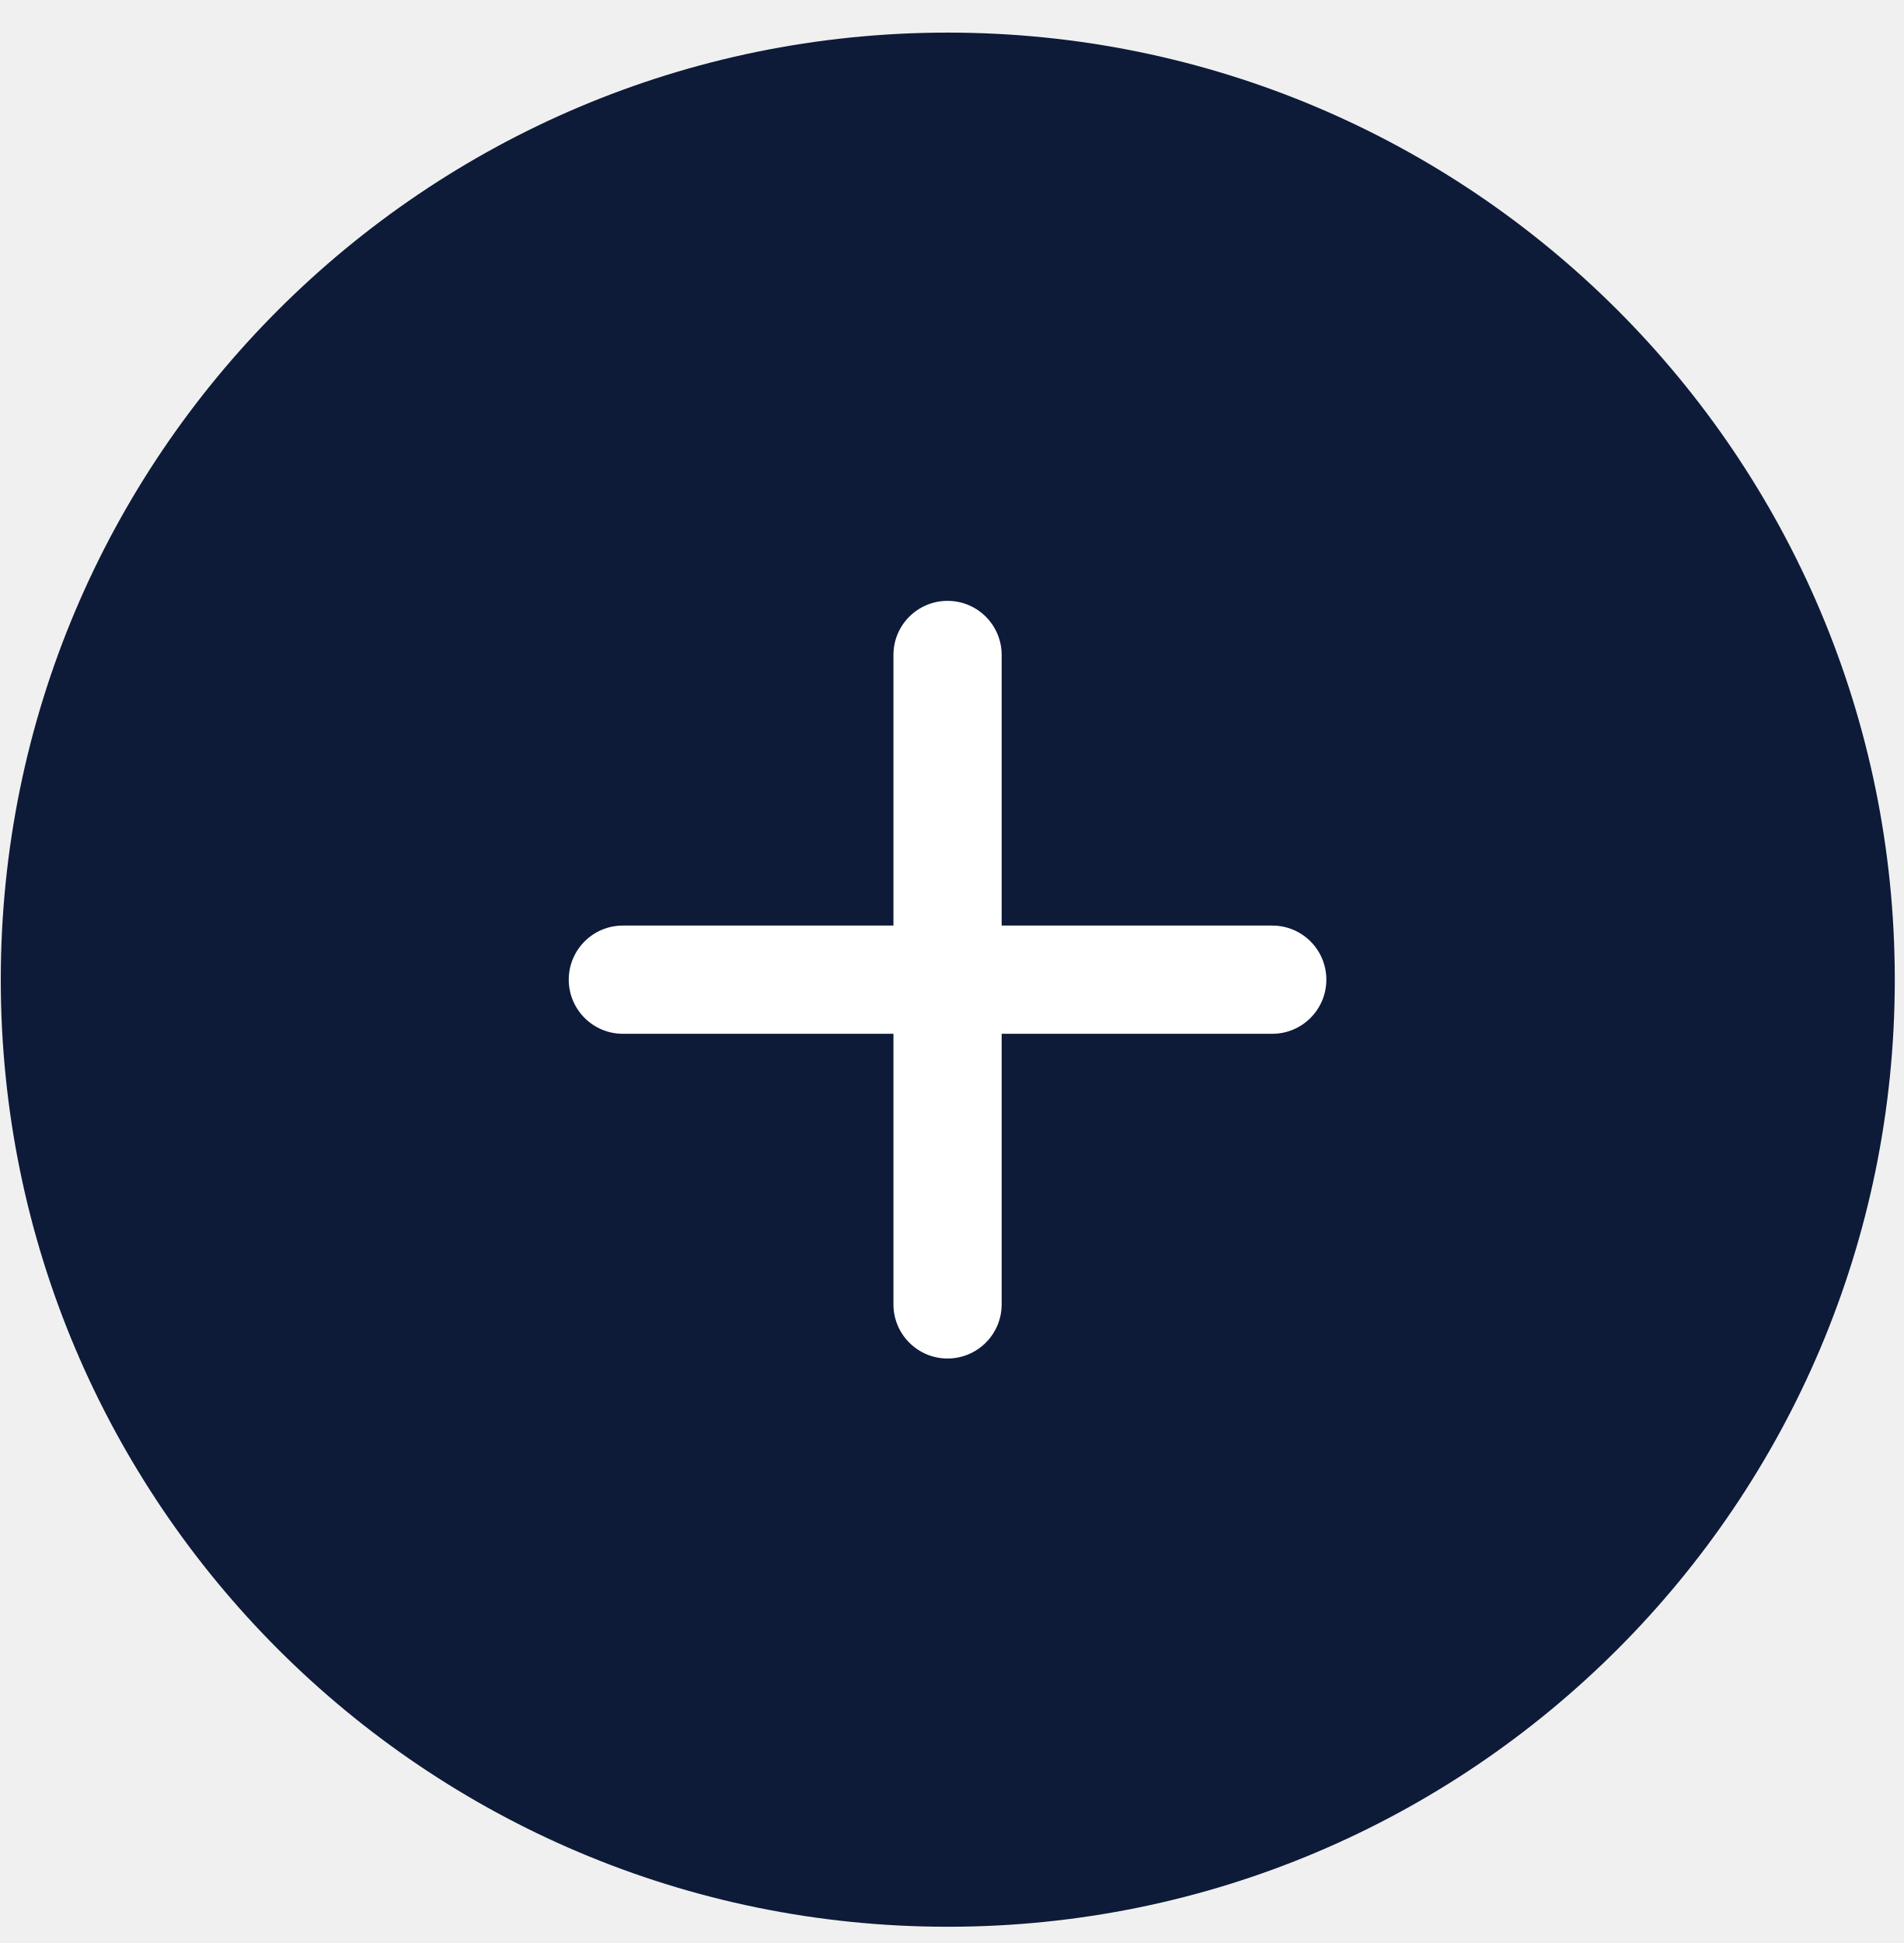
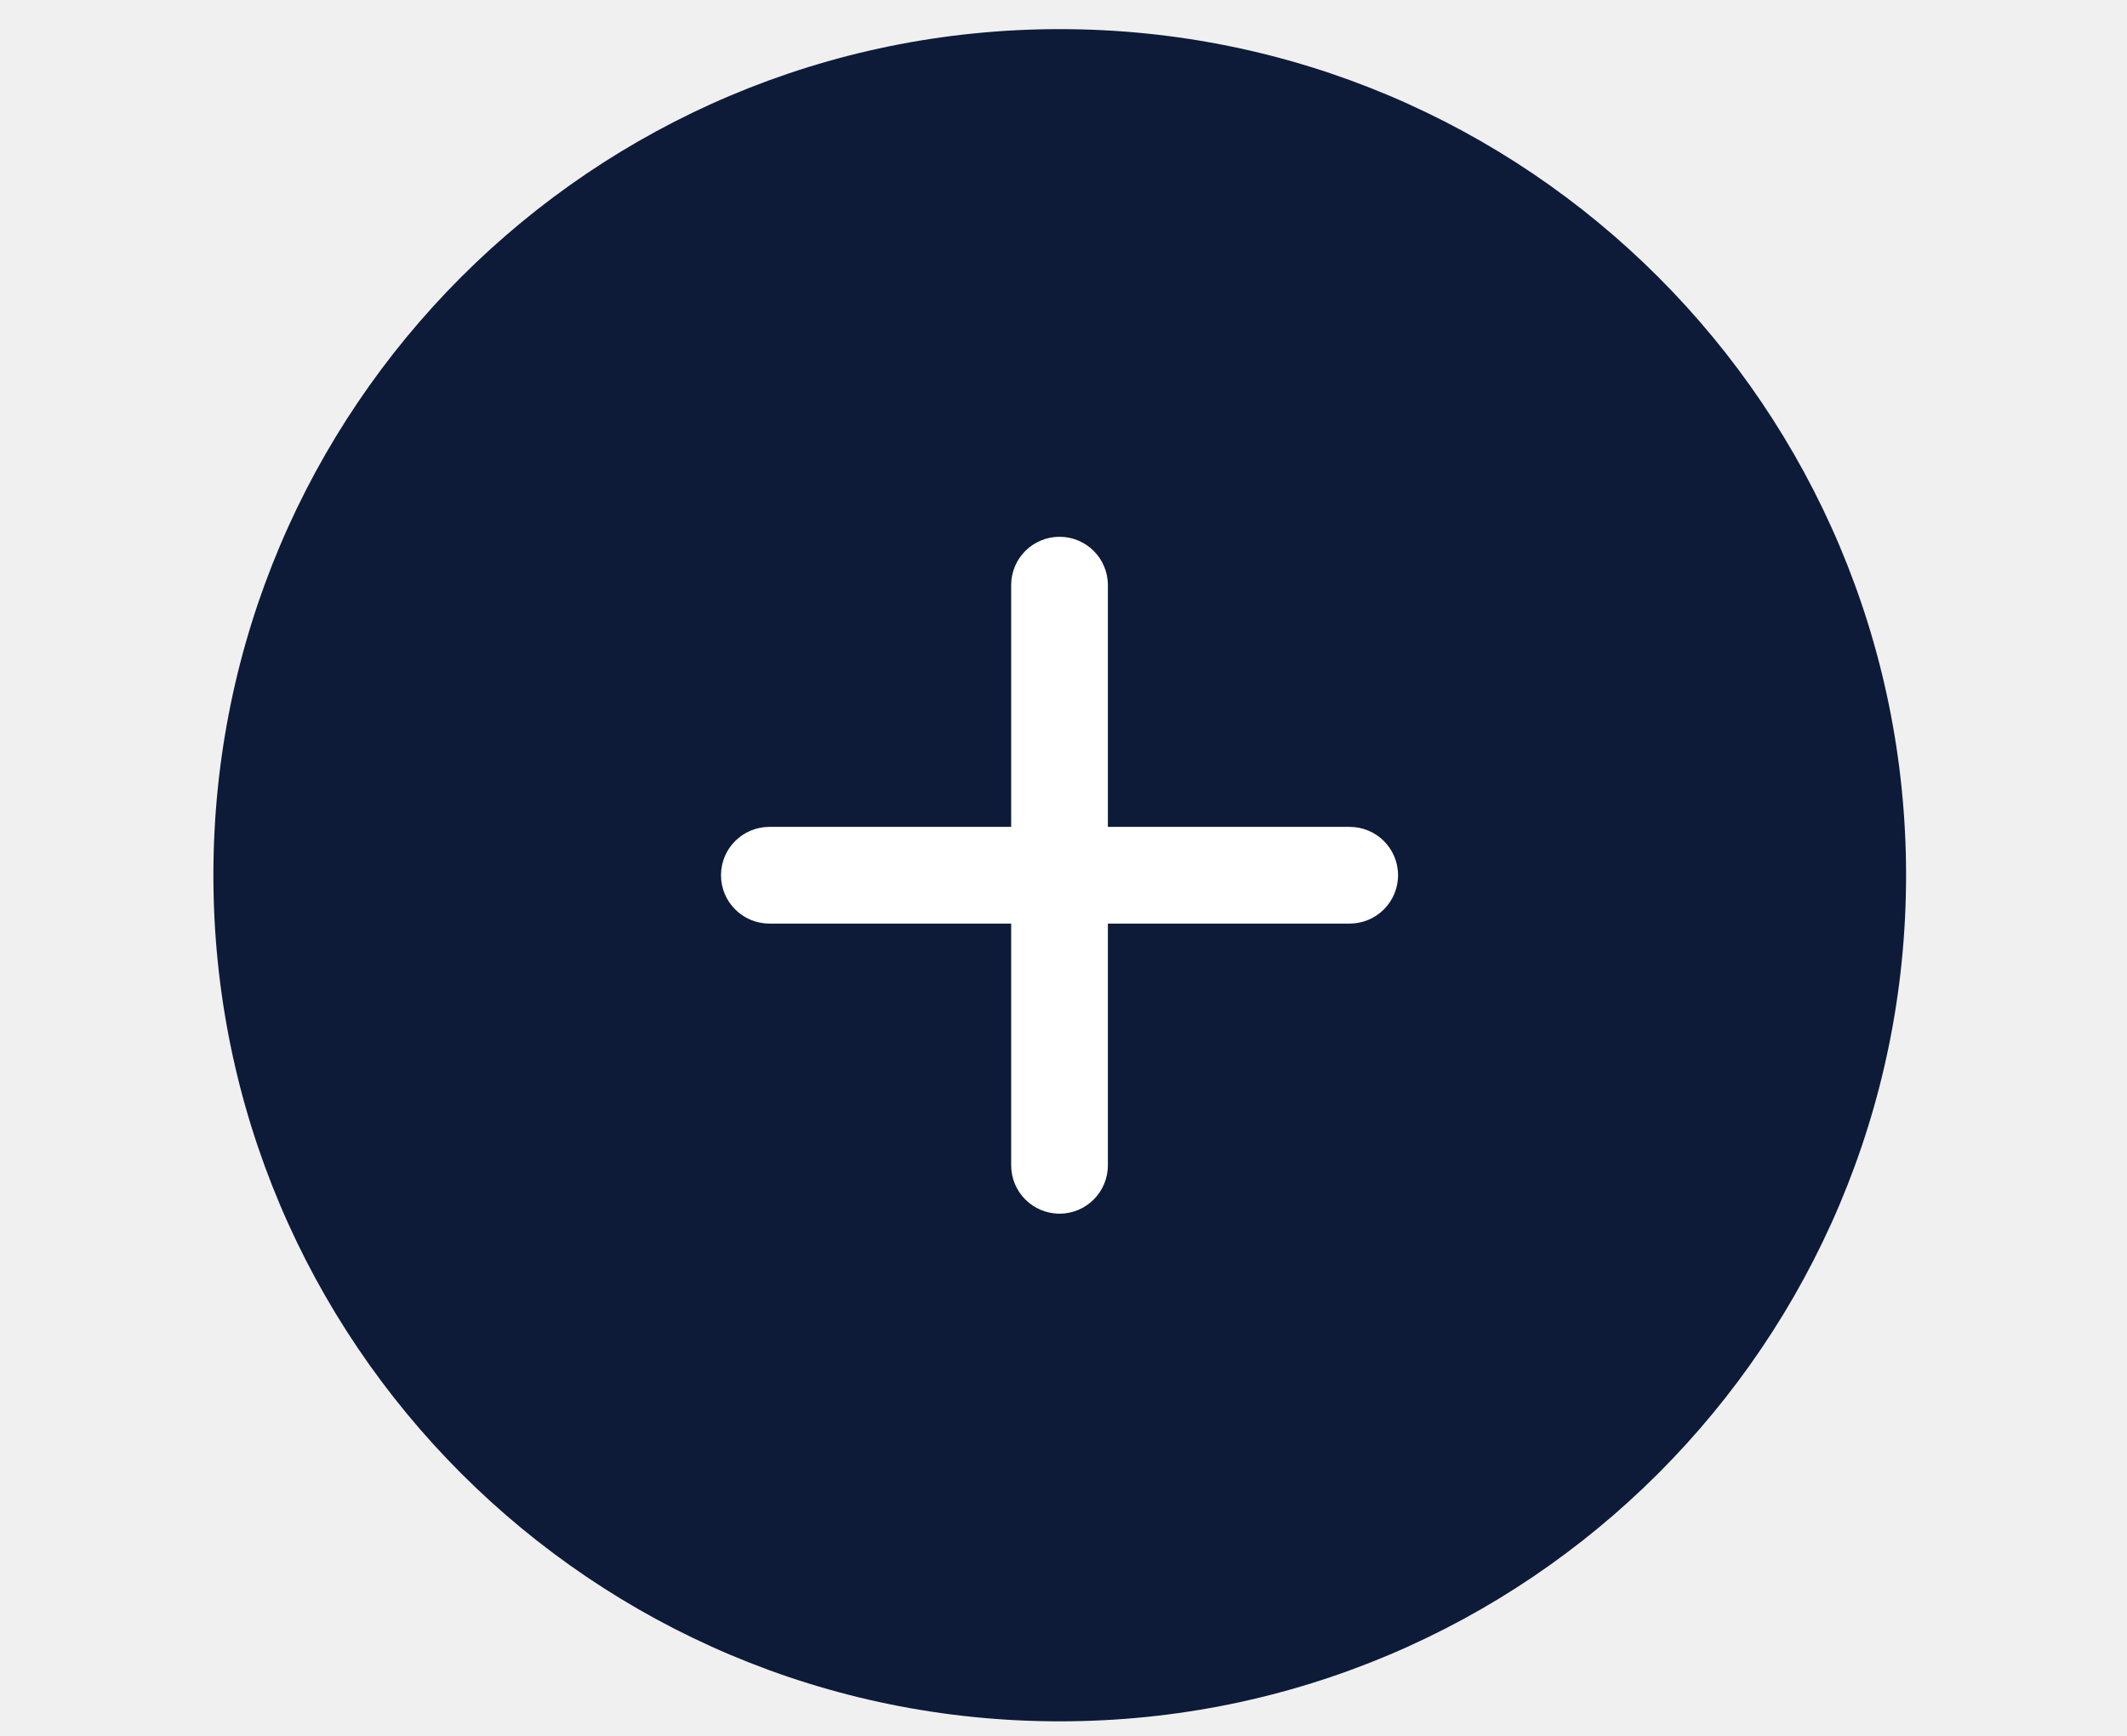
- <svg xmlns="http://www.w3.org/2000/svg" width="49" height="50" viewBox="0 0 49 50" fill="none">
+ <svg xmlns="http://www.w3.org/2000/svg" width="49" height="40" viewBox="0 0 49 50" fill="none">
  <rect x="0.02" y="0.839" width="48.743" height="48.743" rx="24.372" fill="#0D1B39" />
  <path d="M34.134 25.21C34.134 24.441 33.511 23.818 32.742 23.818H25.778V16.854C25.778 16.085 25.155 15.462 24.386 15.462C23.616 15.462 22.993 16.085 22.993 16.854V23.818H16.03C15.261 23.818 14.637 24.441 14.637 25.21C14.637 25.979 15.261 26.603 16.03 26.603H22.993V33.566C22.993 34.335 23.616 34.959 24.386 34.959C25.155 34.959 25.778 34.335 25.778 33.566V26.603H32.742C33.511 26.603 34.134 25.979 34.134 25.21Z" fill="white" />
</svg>
